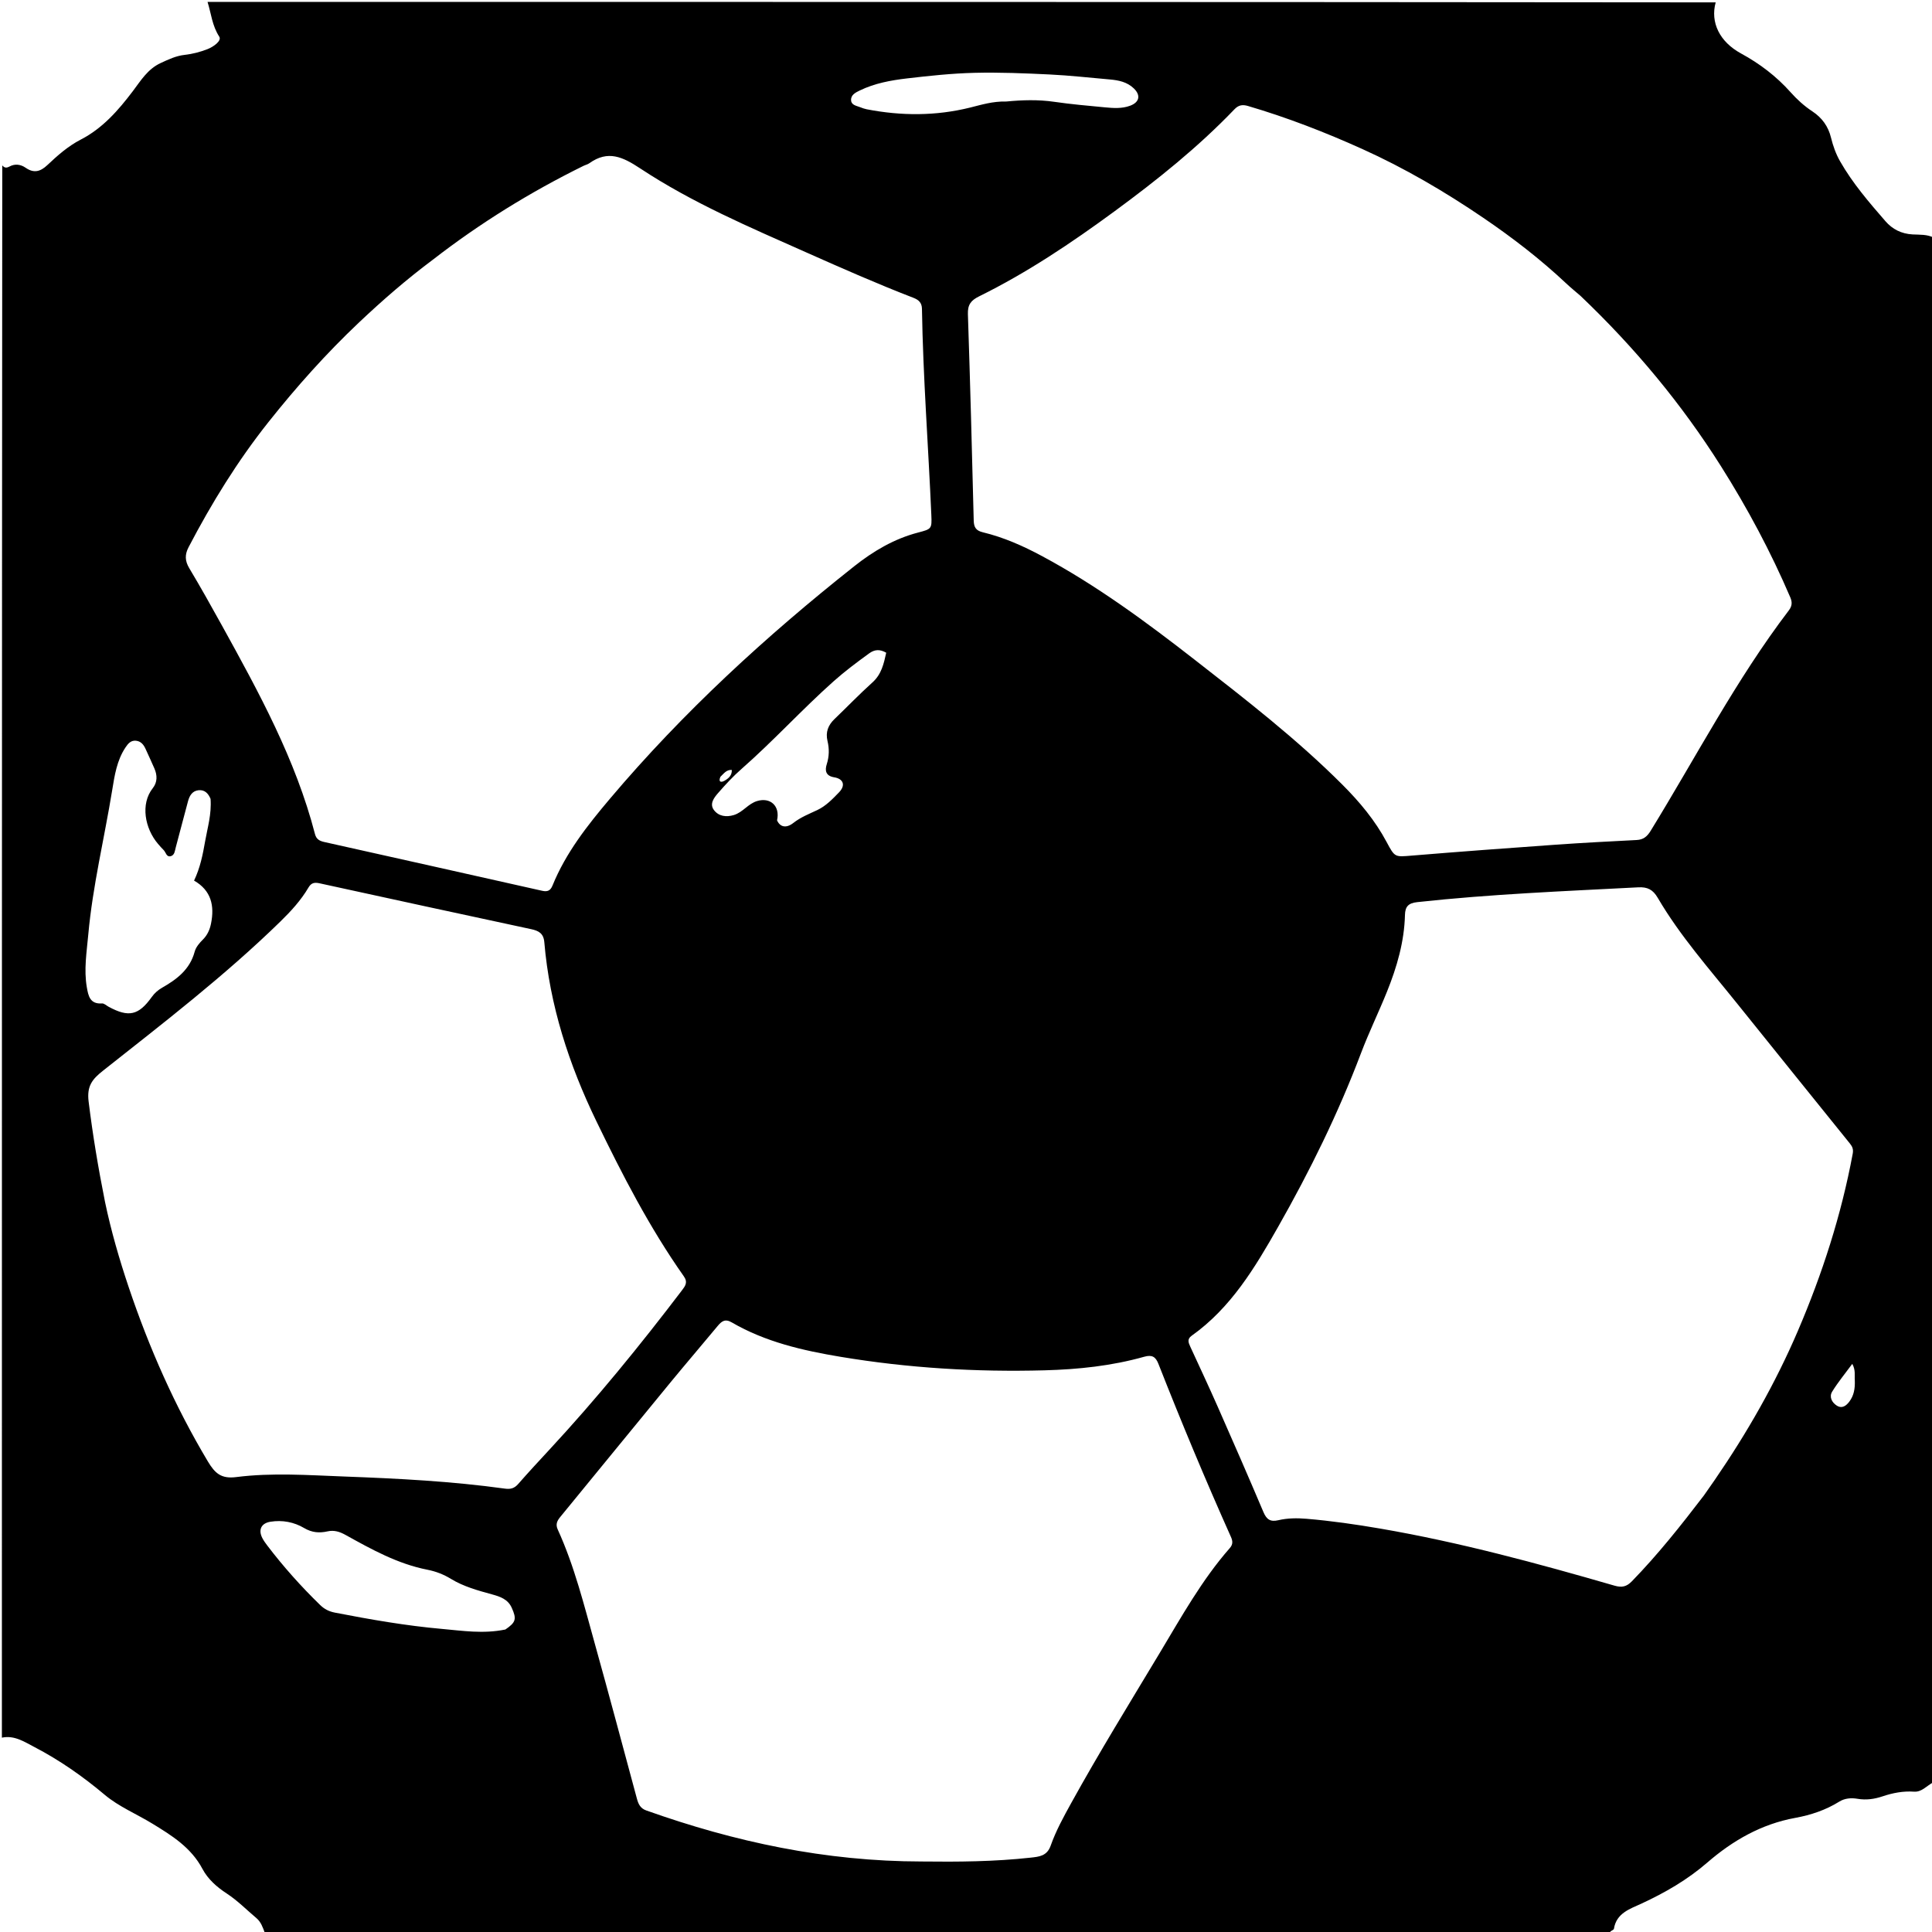
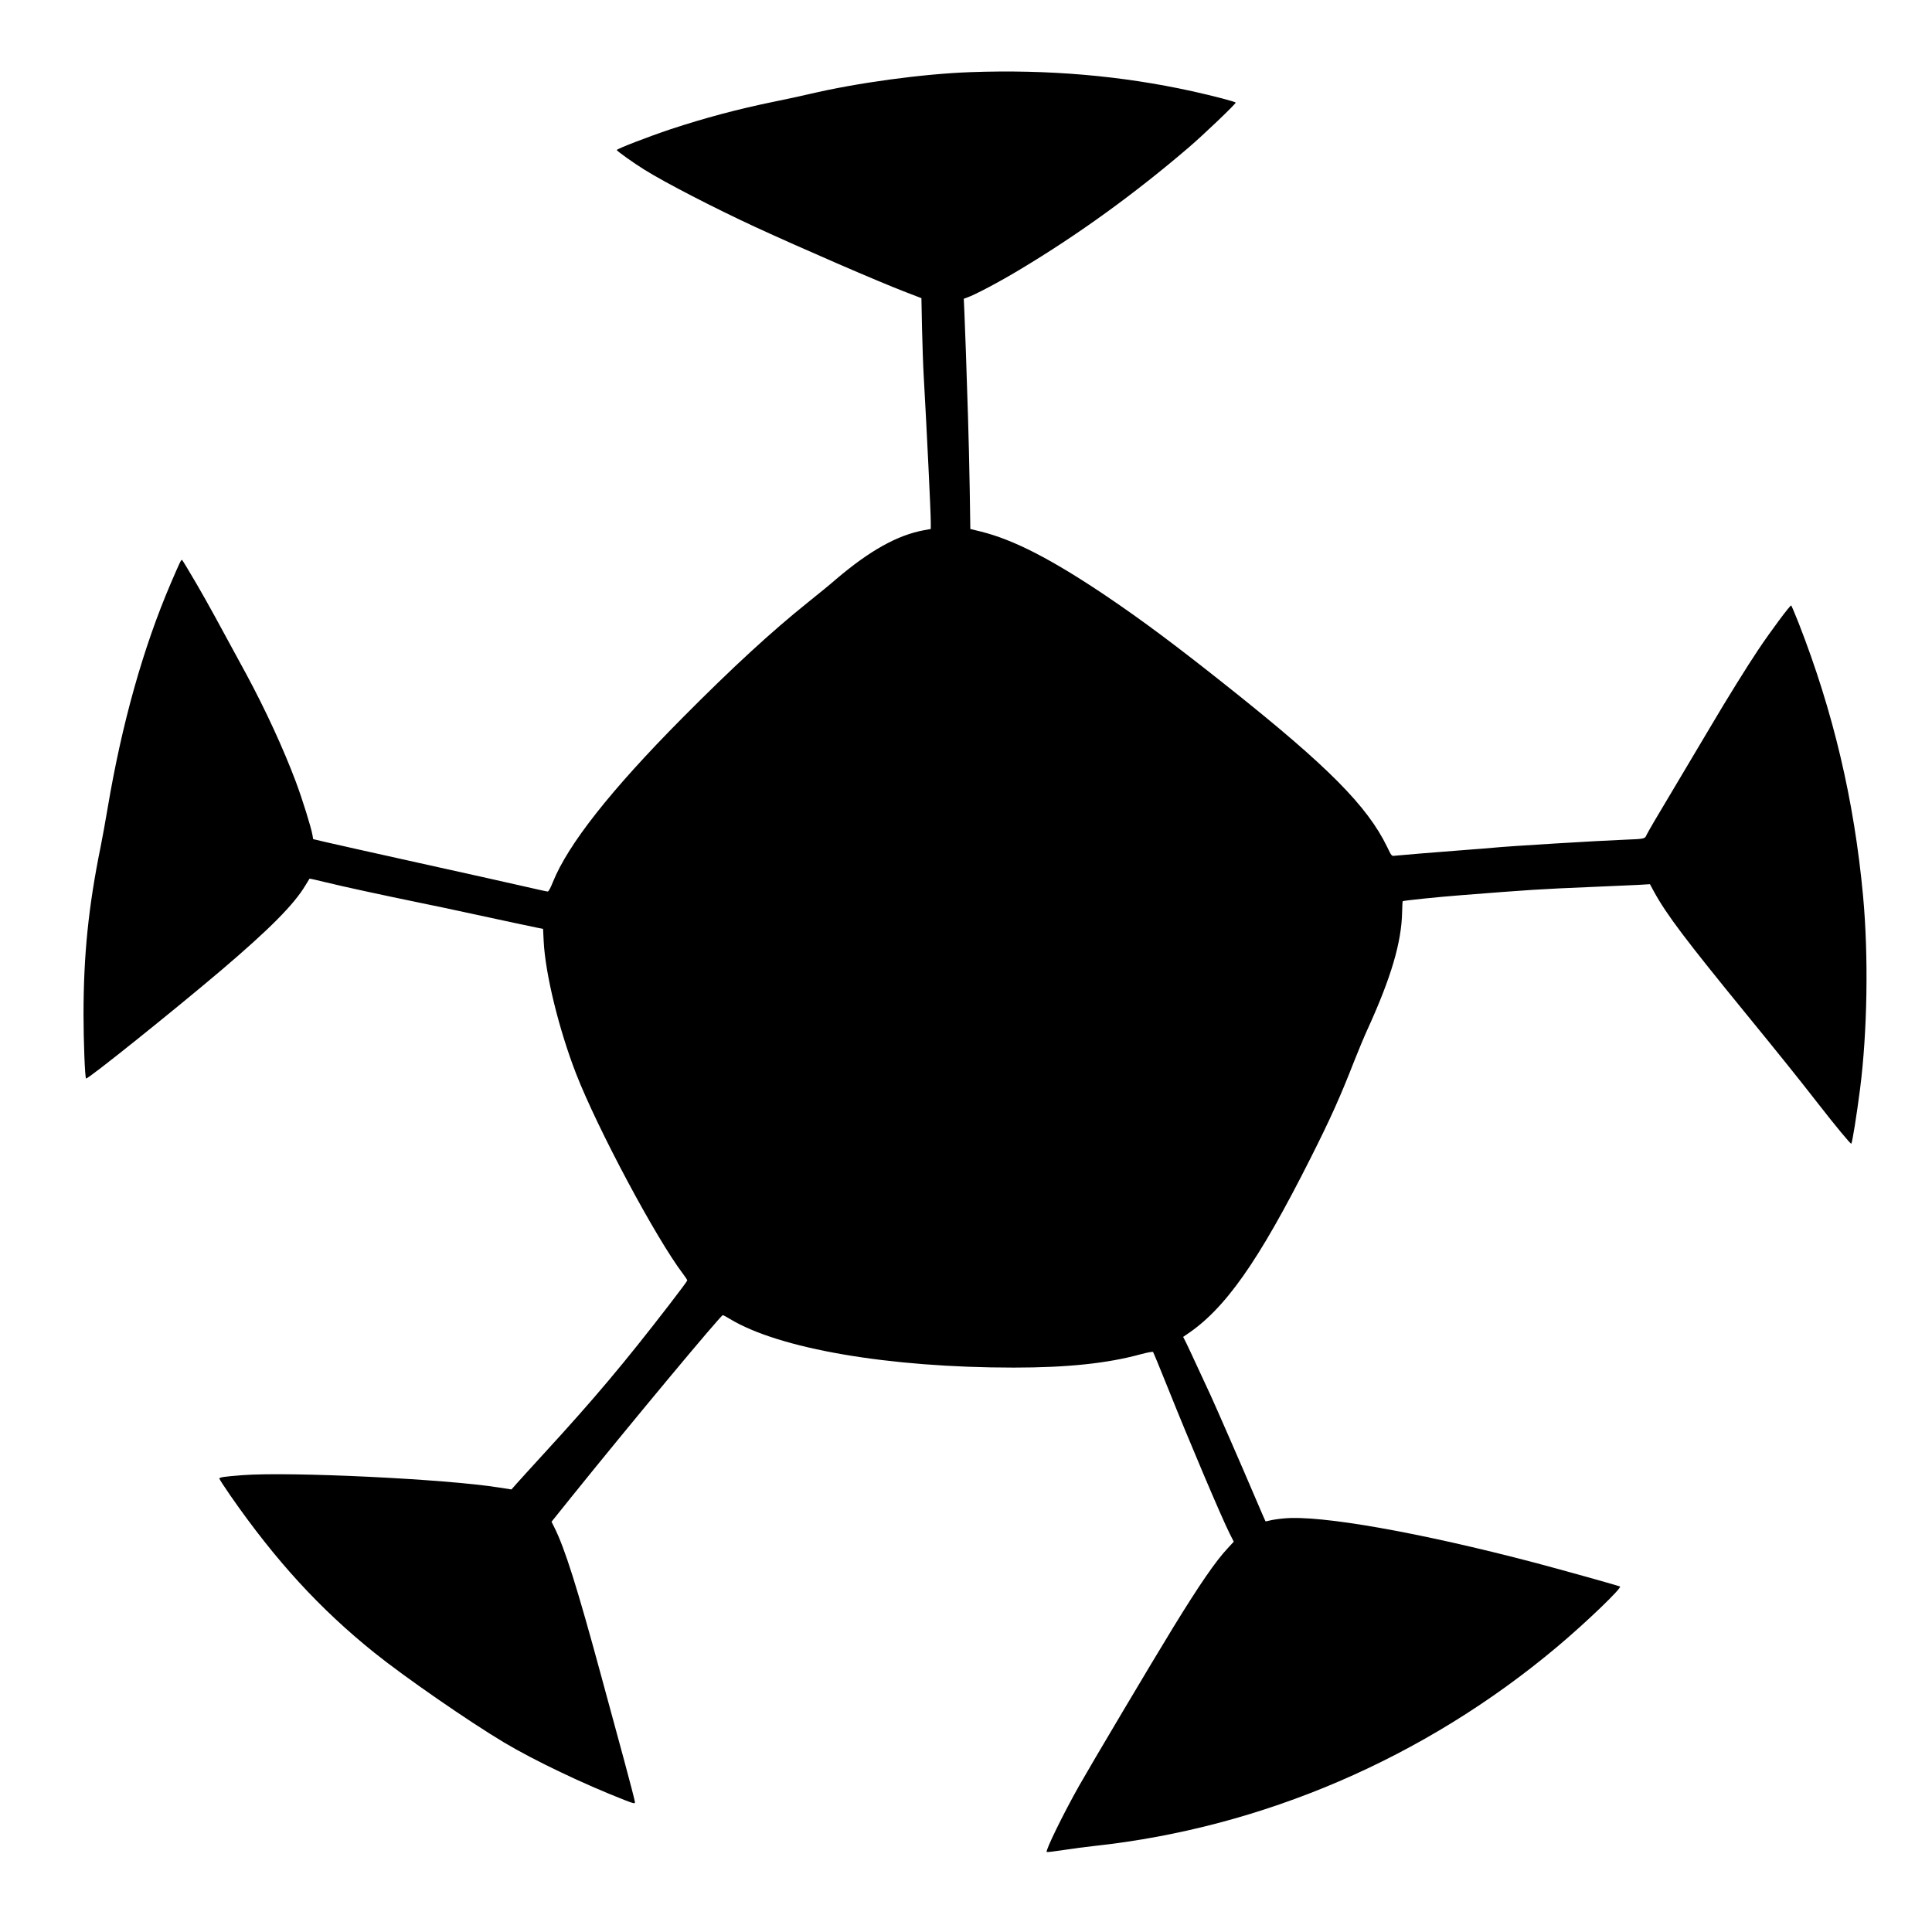
- <svg xmlns="http://www.w3.org/2000/svg" version="1.1" id="Layer_1" x="0px" y="0px" width="100%" viewBox="0 0 1024 1024" enable-background="new 0 0 1024 1024" xml:space="preserve">
-   <path fill="#000000" opacity="1" stroke="none" d=" M1025,126   C1025,398.695 1025,671.389 1024.667,944.645   C1021.033,946.64 1018.513,949.903 1014.489,949.62   C1008.735,949.214 1003.218,950.285 997.815,952.097   C993.483,953.55 989.138,954.182 984.552,953.401   C981.229,952.835 977.794,953.066 974.854,954.897   C967.66,959.378 959.734,962.02 951.545,963.509   C933.592,966.775 918.375,975.529 904.932,987.17   C894.337,996.345 882.608,1003.108 870.024,1008.945   C864.012,1011.733 856.732,1013.931 855.418,1022.287   C855.33,1022.849 854.162,1023.24 853.374,1023.797   C854.488,1024.307 855.244,1024.654 856,1025   C617.639,1025 379.277,1025 140.456,1024.717   C139.277,1021.496 138.309,1018.662 135.902,1016.638   C130.691,1012.256 125.922,1007.346 120.175,1003.601   C114.945,1000.193 110.187,995.993 107.31,990.562   C101.29,979.199 91.05,972.845 80.687,966.522   C72.318,961.416 62.962,957.545 55.559,951.324   C43.892,941.521 31.563,932.887 18.149,925.918   C12.987,923.236 7.569,919.584 1,921   C1,643.305 1,365.611 1.2,87.658   C2.34,88.974 3.352,89.173 5.088,88.234   C7.932,86.694 10.955,87.089 13.574,88.909   C17.913,91.926 21.364,91.02 25.089,87.508   C30.519,82.387 36.09,77.443 42.887,73.938   C54.36,68.022 62.729,58.457 70.352,48.38   C74.679,42.661 78.264,36.598 85.21,33.387   C89.329,31.483 93.323,29.586 97.873,29.084   C102.034,28.625 106.08,27.563 109.956,26.058   C113.118,24.83 117.646,21.621 116.203,19.406   C112.428,13.612 111.928,7.151 110,1   C376.361,1 642.723,1 909.345,1.261   C906.439,11.866 911.39,22.142 922.807,28.355   C932.693,33.735 941.514,40.45 948.996,48.831   C952.467,52.719 956.251,56.169 960.579,59.022   C965.685,62.388 969.009,66.963 970.463,72.915   C971.534,77.3 973.024,81.527 975.272,85.472   C981.905,97.117 990.611,107.21 999.334,117.255   C1003.015,121.495 1007.773,123.931 1013.744,124.251   C1017.474,124.451 1021.459,124.132 1025,126  M837.692,156.808   C835.182,154.633 832.593,152.542 830.175,150.269   C816.471,137.384 801.601,125.934 786.085,115.387   C765.725,101.547 744.53,89.125 722.022,78.968   C702.298,70.067 682.203,62.275 661.439,56.171   C658.489,55.304 656.416,55.699 654.297,57.91   C634.973,78.076 613.237,95.448 590.796,111.934   C567.951,128.717 544.424,144.507 518.938,157.078   C514.554,159.241 512.843,161.54 513.009,166.513   C514.225,202.972 515.188,239.441 516.091,275.91   C516.18,279.518 517.33,281.258 520.938,282.127   C532.016,284.795 542.37,289.408 552.378,294.782   C581.269,310.296 607.548,329.681 633.327,349.768   C660.274,370.766 687.306,391.682 711.518,415.912   C720.621,425.022 728.844,434.847 734.939,446.289   C739.336,454.543 739.289,454.23 748.415,453.478   C773.796,451.385 799.196,449.501 824.6,447.704   C838.879,446.693 853.18,445.965 867.476,445.226   C871.017,445.043 872.994,443.415 874.86,440.381   C898.937,401.228 920.137,360.267 948.096,323.554   C949.823,321.286 950.024,319.259 948.914,316.666   C938.557,292.483 926.206,269.367 912.165,247.131   C891.288,214.07 866.503,184.242 837.692,156.808  M229.224,137.799   C215.5,148.041 202.59,159.27 190.17,171.015   C172.874,187.372 157.058,205.101 142.243,223.766   C125.853,244.415 112.135,266.694 99.96,290.006   C97.887,293.974 97.996,297.288 100.32,301.172   C106.304,311.177 112.011,321.352 117.649,331.559   C137.23,367.012 156.699,402.527 166.962,442.13   C167.688,444.931 169.553,445.765 171.913,446.292   C210.416,454.897 248.924,463.475 287.411,472.145   C290.255,472.785 291.767,472 292.835,469.37   C299.902,451.973 311.372,437.435 323.322,423.296   C361.982,377.552 405.868,337.266 452.738,300.142   C462.865,292.121 473.859,285.599 486.522,282.284   C493.757,280.39 493.945,280.333 493.626,272.962   C492.052,236.53 489.242,200.155 488.655,163.679   C488.603,160.48 486.946,158.934 484.179,157.865   C465.06,150.484 446.31,142.216 427.591,133.891   C397.453,120.487 366.99,107.544 339.394,89.31   C330.065,83.147 322.272,79.447 312.379,86.507   C311.451,87.168 310.242,87.423 309.199,87.937   C281.103,101.799 254.553,118.15 229.224,137.799  M903.096,792.638   C904.993,789.923 906.907,787.221 908.783,784.492   C925.946,759.522 940.927,733.353 952.885,705.459   C965.88,675.144 975.936,643.962 981.976,611.499   C982.412,609.153 981.811,607.739 980.51,606.125   C960.532,581.356 940.548,556.591 920.623,531.778   C906.026,513.6 890.488,496.103 878.649,475.887   C876.078,471.497 873.23,470.041 868.273,470.3   C829.193,472.337 790.089,473.896 751.153,478.151   C746.403,478.67 744.769,480.562 744.659,484.953   C744.3,499.142 740.392,512.552 735.143,525.581   C730.726,536.544 725.519,547.198 721.34,558.246   C709.283,590.12 694.28,620.574 677.488,650.158   C665.21,671.789 652.463,693.159 631.573,707.991   C629.152,709.71 629.873,711.584 630.833,713.67   C635.707,724.261 640.665,734.816 645.371,745.482   C653.573,764.073 661.715,782.692 669.634,801.404   C671.301,805.343 673.305,806.741 677.544,805.746   C682.418,804.603 687.458,804.562 692.467,804.982   C705.58,806.081 718.588,807.956 731.553,810.183   C773.63,817.413 814.752,828.575 855.699,840.423   C859.594,841.55 862.099,841.023 864.918,838.126   C878.603,824.066 890.775,808.759 903.096,792.638  M488.5,986.628   C507.788,986.863 527.064,986.713 546.266,984.59   C550.699,984.1 554.922,983.78 556.872,978.255   C559.64,970.411 563.671,963.062 567.703,955.766   C582.613,928.779 598.795,902.539 614.666,876.12   C626.153,857 636.998,837.412 651.823,820.514   C653.533,818.565 653.412,816.81 652.426,814.604   C638.891,784.342 626.131,753.753 614.002,722.904   C612.486,719.048 610.591,717.936 606.444,719.106   C589.193,723.971 571.481,725.818 553.618,726.298   C517.397,727.271 481.353,725.106 445.609,719.157   C425.532,715.816 405.689,711.284 387.815,700.881   C384.254,698.809 382.426,700.323 380.309,702.88   C372.128,712.761 363.761,722.488 355.615,732.397   C336.046,756.206 316.571,780.092 297.029,803.923   C295.347,805.975 294.32,807.835 295.61,810.661   C304.499,830.14 309.592,850.878 315.315,871.385   C322.918,898.631 330.179,925.972 337.562,953.278   C338.326,956.103 339.327,958.437 342.495,959.564   C389.405,976.252 437.49,986.578 488.5,986.628  M55.674,637.114   C58.881,652.396 63.22,667.393 68.186,682.157   C79.022,714.376 92.686,745.332 110.172,774.597   C113.915,780.86 117.224,783.897 125.15,782.888   C144.2,780.463 163.396,781.871 182.546,782.585   C211.008,783.646 239.435,785.093 267.672,789.008   C270.691,789.427 272.668,788.811 274.651,786.55   C280.031,780.412 285.575,774.415 291.127,768.43   C316.086,741.524 339.234,713.115 361.438,683.919   C363.207,681.593 364.691,679.663 362.437,676.464   C344.237,650.628 329.816,622.615 316.094,594.266   C301.559,564.238 291.329,532.831 288.496,499.364   C288.102,494.702 285.496,493.324 281.543,492.475   C244.117,484.44 206.704,476.341 169.311,468.155   C166.624,467.567 164.95,467.942 163.51,470.391   C159.51,477.194 154.21,482.964 148.59,488.448   C119.193,517.135 86.667,542.123 54.53,567.543   C48.826,572.055 45.968,575.671 46.97,583.834   C49.134,601.459 52.039,618.904 55.674,637.114  M111.601,423.423   C110.419,420.591 108.565,418.501 105.245,418.837   C101.942,419.17 100.462,421.718 99.685,424.55   C97.44,432.73 95.386,440.962 93.154,449.146   C92.691,450.848 92.593,453.138 90.632,453.751   C88.205,454.51 87.963,451.785 86.769,450.589   C85.712,449.529 84.717,448.405 83.744,447.266   C76.777,439.106 74.335,426.133 80.973,417.748   C83.451,414.619 83.42,410.932 81.841,407.317   C80.308,403.809 78.703,400.332 77.114,396.849   C76.095,394.615 74.605,392.826 72.003,392.6   C69.318,392.367 67.86,394.136 66.492,396.19   C61.908,403.077 60.727,411.055 59.45,418.888   C55.29,444.406 49.116,469.601 46.782,495.402   C45.947,504.634 44.4,513.915 46.012,523.244   C46.811,527.864 47.692,532.29 54.069,531.842   C55.188,531.764 56.404,532.966 57.566,533.596   C68.189,539.356 73.455,538.196 80.425,528.443   C81.916,526.357 83.749,524.744 85.95,523.492   C93.769,519.044 100.648,513.818 103.161,504.475   C103.846,501.93 105.71,499.816 107.613,497.911   C109.933,495.587 111.192,492.728 111.836,489.566   C113.765,480.096 112.003,471.993 102.858,466.737   C106.116,459.921 107.499,452.91 108.722,445.893   C109.975,438.705 112.193,431.639 111.601,423.423  M267.856,863.674   C273.482,859.821 273.917,858.119 271.208,852.107   C269.172,847.59 265.004,846.211 260.849,845.071   C253.281,842.995 245.704,840.924 238.963,836.811   C235.042,834.419 230.951,832.853 226.486,831.977   C210.744,828.888 196.927,821.197 183.13,813.54   C180.052,811.832 177.08,810.876 173.626,811.654   C169.269,812.634 165.312,812.326 161.207,809.897   C155.813,806.706 149.659,805.549 143.358,806.549   C138.398,807.336 136.755,810.898 139.109,815.334   C139.808,816.65 140.693,817.882 141.598,819.072   C150.165,830.342 159.574,840.859 169.727,850.729   C171.989,852.929 174.46,854.132 177.532,854.728   C196.335,858.378 215.201,861.673 234.284,863.364   C245.186,864.33 256.134,866.084 267.856,863.674  M411.858,434.797   C413.384,438.298 416.624,439.21 420.472,436.192   C424.371,433.135 428.813,431.412 433.142,429.369   C437.796,427.172 441.245,423.516 444.691,419.969   C448.267,416.288 447.084,412.789 442.125,411.982   C437.598,411.246 437.139,408.351 438.192,405.063   C439.517,400.923 439.577,396.867 438.601,392.787   C437.47,388.058 438.913,384.362 442.309,381.105   C449.034,374.654 455.5,367.922 462.422,361.694   C467.26,357.341 468.422,351.733 469.716,345.958   C466.384,344.033 463.608,344.16 460.665,346.304   C454.206,351.007 447.807,355.765 441.834,361.089   C425.058,376.043 409.924,392.718 393.023,407.549   C388.535,411.487 384.432,415.915 380.515,420.432   C378.399,422.872 375.931,426.118 378.431,429.385   C380.953,432.681 384.918,433.187 388.903,432.005   C391.34,431.282 393.315,429.706 395.268,428.144   C397.095,426.681 398.964,425.276 401.233,424.582   C408.257,422.434 413.564,427.13 411.858,434.797  M533.347,53.804   C541.823,52.99 550.256,52.724 558.761,53.962   C567.655,55.257 576.629,56.036 585.583,56.888   C590.057,57.314 594.606,57.655 598.947,56.053   C603.941,54.209 604.719,50.523 601.002,46.907   C597.43,43.432 592.886,42.522 588.178,42.111   C577.576,41.185 566.985,39.986 556.362,39.474   C543.061,38.832 529.719,38.269 516.417,38.602   C504.494,38.901 492.569,40.172 480.709,41.563   C472.154,42.566 463.611,44.127 455.723,47.947   C453.455,49.045 450.878,50.306 451.096,53.214   C451.287,55.775 454.031,56.064 455.992,56.851   C457.072,57.284 458.188,57.686 459.325,57.907   C477.701,61.487 496.037,61.521 514.266,56.994   C520.252,55.507 526.145,53.639 533.347,53.804  M983.081,731.507   C982.864,728.953 983.616,726.262 981.747,722.87   C977.892,728.114 974.119,732.658 971.062,737.641   C969.412,740.331 970.912,743.325 973.5,744.977   C976.331,746.783 978.548,745.106 980.264,742.777   C982.532,739.697 983.27,736.173 983.081,731.507  M381.846,411.704   C380.665,414.35 381.989,414.944 383.991,413.806   C386.013,412.658 388.018,411.064 387.87,408.076   C385.022,407.93 383.777,409.851 381.846,411.704  z" />
+ <svg xmlns="http://www.w3.org/2000/svg" version="1.0" width="30pt" height="30pt" viewBox="0 0 1920 1920" preserveAspectRatio="xMidYMid meet">
+   <g transform="translate(0,1920) scale(0.1,-0.1)" fill="#000000" stroke="none">
+     <path d="M9645 18483 c-472 -17 -1124 -105 -1603 -218 -81 -19 -237 -53 -347 -75 -362 -74 -694 -163 -1030 -274 -221 -74 -535 -195 -535 -207 0 -10 170 -131 275 -196 214 -133 694 -380 1095 -566 455 -210 1243 -552 1506 -652 l151 -58 6 -301 c4 -166 11 -380 17 -476 29 -508 70 -1349 70 -1446 l0 -71 -66 -12 c-266 -49 -540 -202 -875 -487 -57 -50 -181 -151 -276 -227 -368 -295 -753 -649 -1254 -1154 -710 -716 -1135 -1256 -1285 -1630 -23 -58 -42 -93 -51 -93 -8 0 -121 25 -251 55 -130 30 -592 133 -1027 229 -434 96 -849 189 -922 206 l-131 31 -7 42 c-12 71 -100 355 -165 528 -121 323 -302 717 -495 1074 -296 546 -371 684 -492 893 -74 127 -139 234 -143 237 -10 6 -22 -21 -112 -230 -276 -644 -487 -1397 -628 -2234 -22 -130 -53 -303 -70 -386 -121 -595 -170 -1077 -170 -1670 0 -259 14 -621 25 -633 12 -14 865 670 1345 1077 478 407 721 651 835 842 21 35 39 65 41 67 1 2 75 -15 165 -37 166 -41 555 -125 929 -202 113 -22 349 -73 525 -111 332 -72 549 -118 646 -138 l56 -11 6 -122 c16 -326 152 -879 322 -1317 214 -550 793 -1634 1063 -1990 23 -30 42 -59 42 -65 0 -5 -82 -116 -182 -245 -445 -577 -743 -931 -1233 -1465 -126 -138 -253 -277 -281 -309 l-51 -58 -129 20 c-529 84 -2074 158 -2544 122 -182 -14 -230 -21 -230 -34 0 -6 50 -83 111 -171 447 -643 887 -1124 1430 -1560 296 -238 934 -680 1289 -892 302 -180 786 -411 1198 -572 93 -36 102 -38 102 -20 0 10 -49 200 -109 421 -61 222 -162 594 -225 828 -239 882 -363 1274 -467 1481 l-28 56 196 244 c567 705 1486 1809 1506 1809 5 0 36 -16 68 -36 491 -298 1579 -485 2824 -485 534 0 932 42 1263 133 64 17 117 27 121 22 4 -5 70 -164 146 -354 212 -530 534 -1289 615 -1450 l41 -81 -58 -63 c-121 -128 -286 -369 -545 -791 -208 -339 -813 -1358 -933 -1570 -159 -282 -337 -646 -323 -660 3 -3 79 6 169 20 90 14 227 32 304 40 1672 181 3281 872 4596 1976 291 244 655 594 628 603 -44 16 -619 176 -842 235 -1149 302 -2138 477 -2499 441 -57 -5 -120 -15 -141 -21 -22 -6 -40 -9 -41 -7 -2 2 -47 107 -101 233 -130 306 -394 910 -443 1016 -22 46 -79 170 -127 274 -48 105 -101 217 -117 250 l-30 59 23 16 c390 255 722 726 1243 1760 197 391 294 606 436 970 38 96 96 236 130 310 235 515 338 865 344 1164 1 58 4 107 6 110 7 6 347 42 585 60 673 53 775 60 1280 81 198 8 412 18 476 21 l116 7 40 -74 c126 -230 317 -482 923 -1224 333 -408 510 -628 710 -885 172 -221 322 -402 328 -396 10 11 54 287 87 544 73 571 85 1321 30 1917 -88 950 -297 1836 -641 2715 -36 91 -69 168 -73 173 -8 8 -199 -248 -327 -439 -115 -172 -312 -489 -474 -764 -73 -124 -243 -409 -377 -634 -135 -224 -251 -423 -259 -442 -17 -41 -18 -41 -219 -49 -243 -9 -1169 -65 -1310 -80 -27 -3 -140 -12 -250 -20 -328 -25 -688 -55 -723 -59 -32 -5 -33 -4 -78 90 -197 404 -587 798 -1564 1575 -521 415 -869 675 -1225 915 -545 367 -921 560 -1246 641 l-106 26 -6 396 c-4 218 -11 540 -17 716 -15 482 -29 894 -36 1043 l-6 133 33 12 c80 28 320 155 521 276 583 349 1145 756 1683 1217 145 124 465 430 465 444 0 9 -226 68 -435 114 -699 154 -1429 217 -2200 189z" />
+   </g>
</svg>
